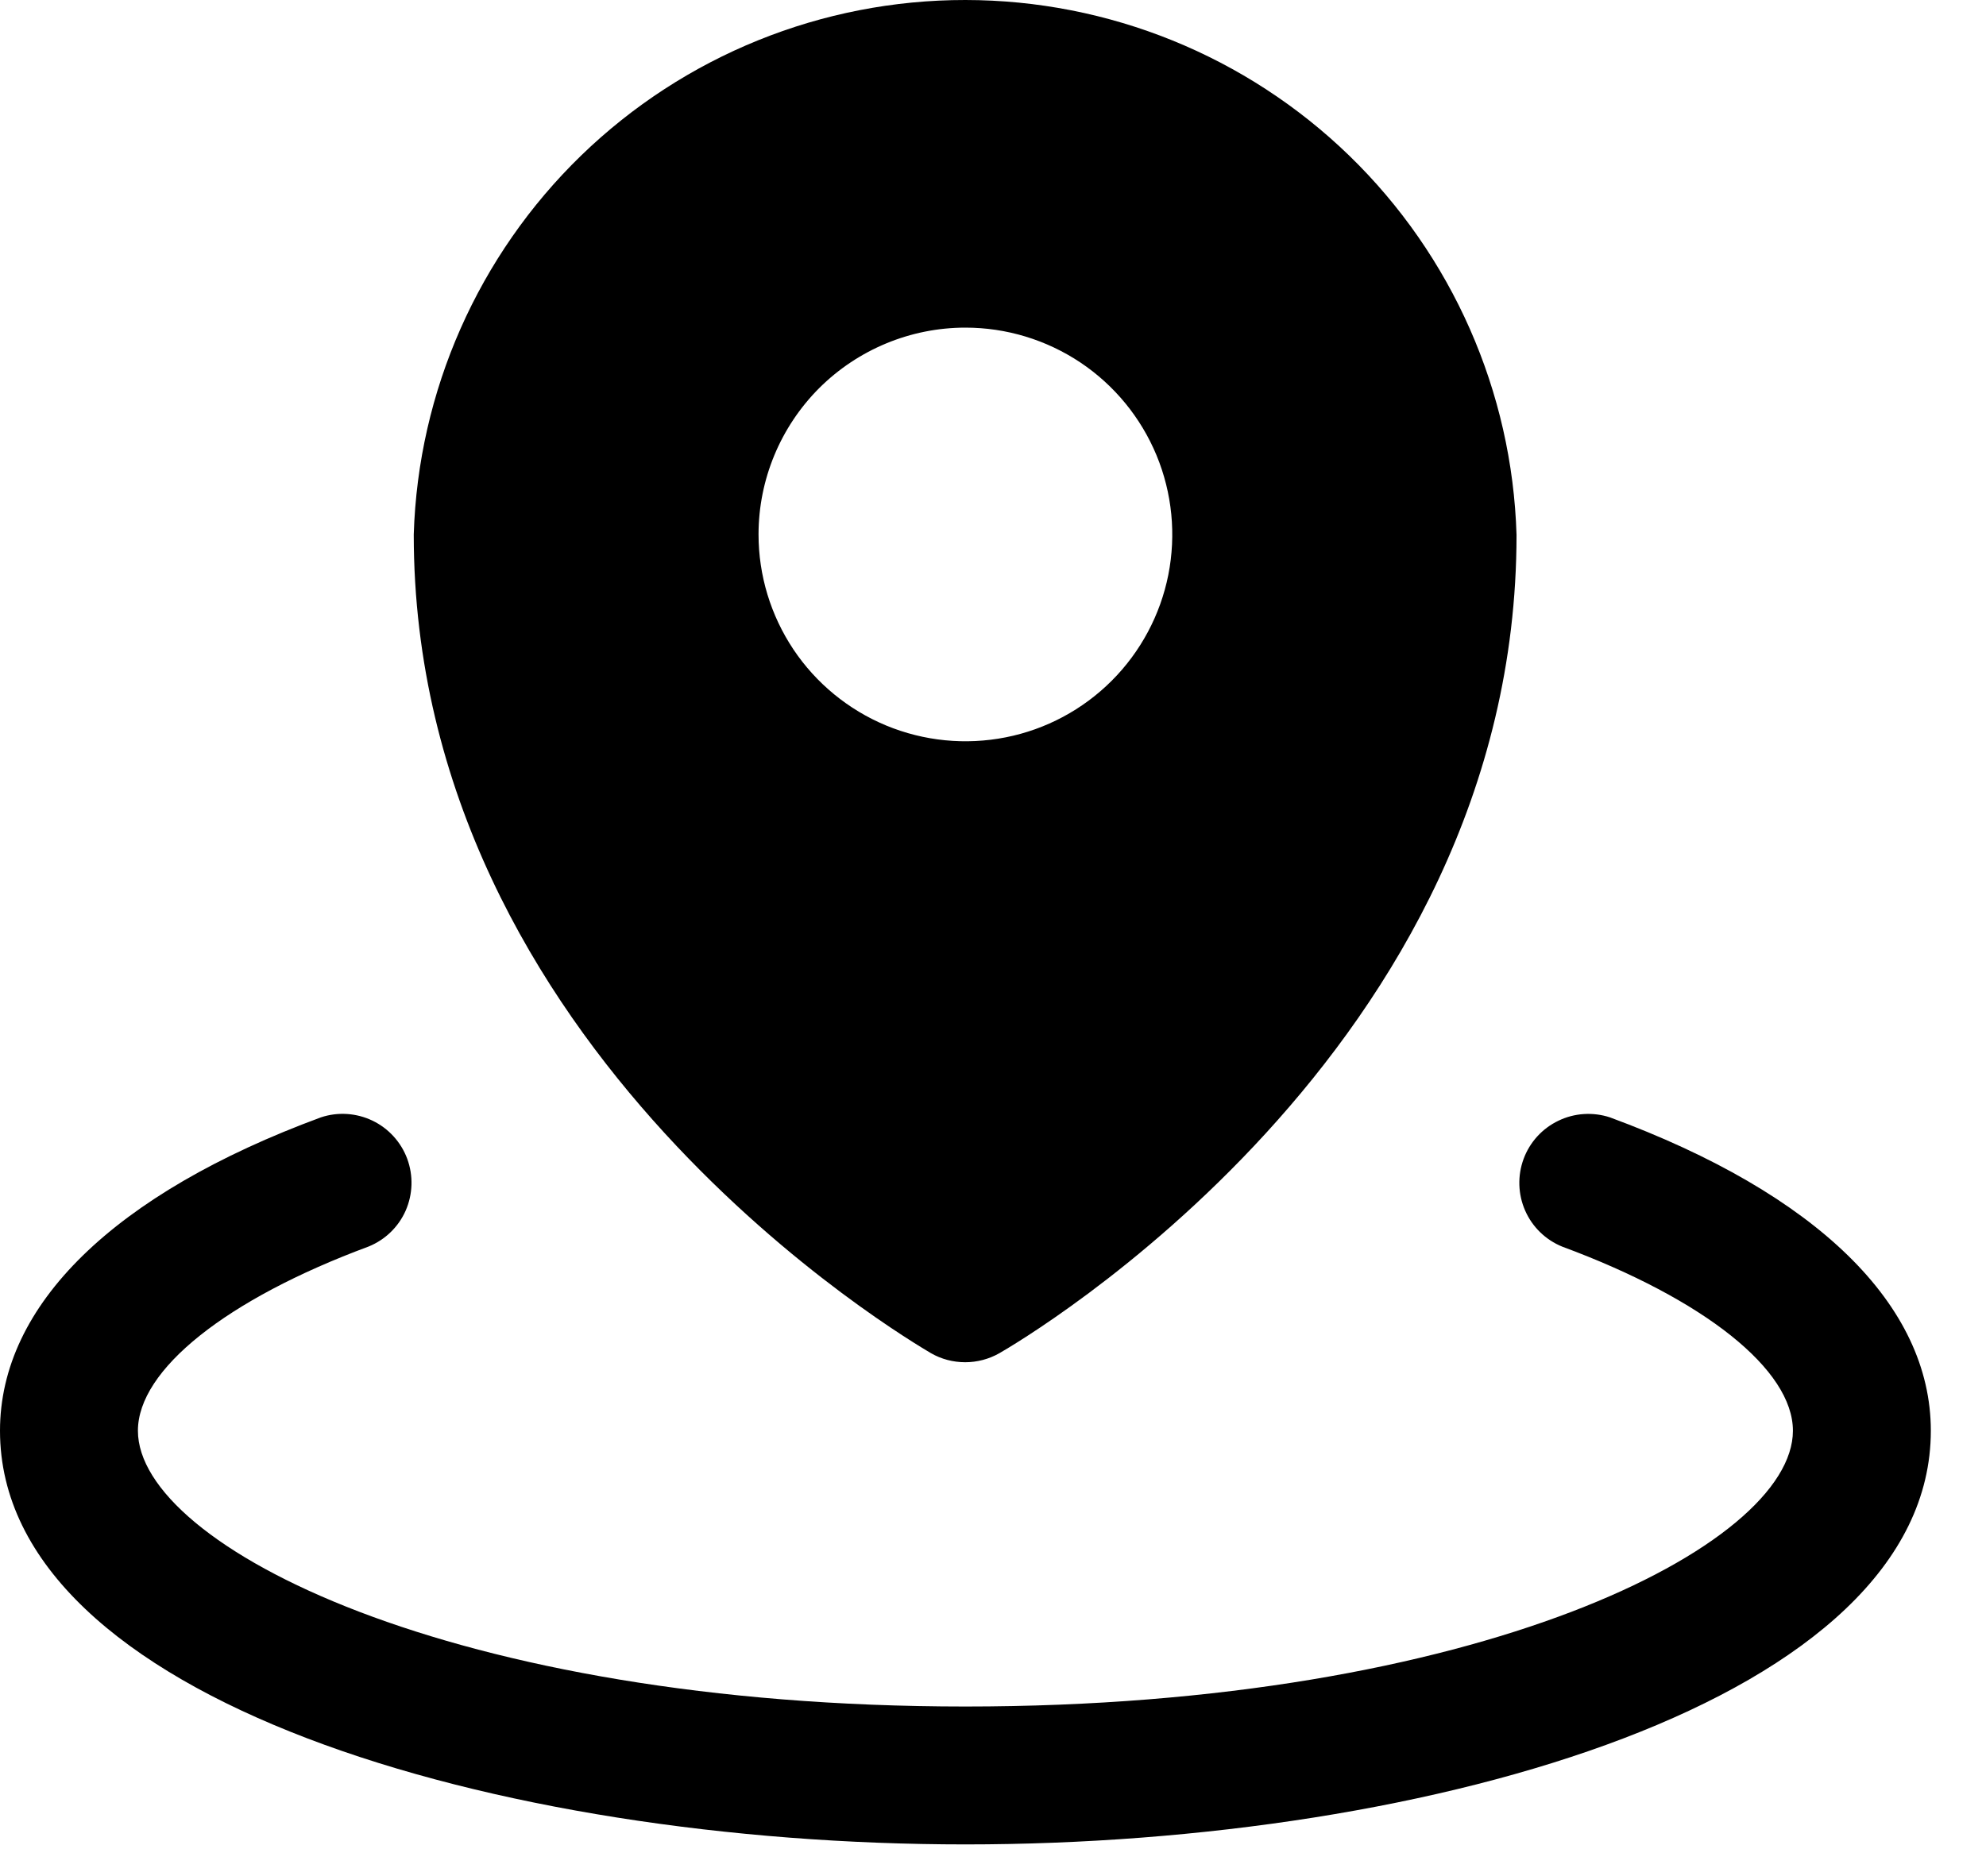
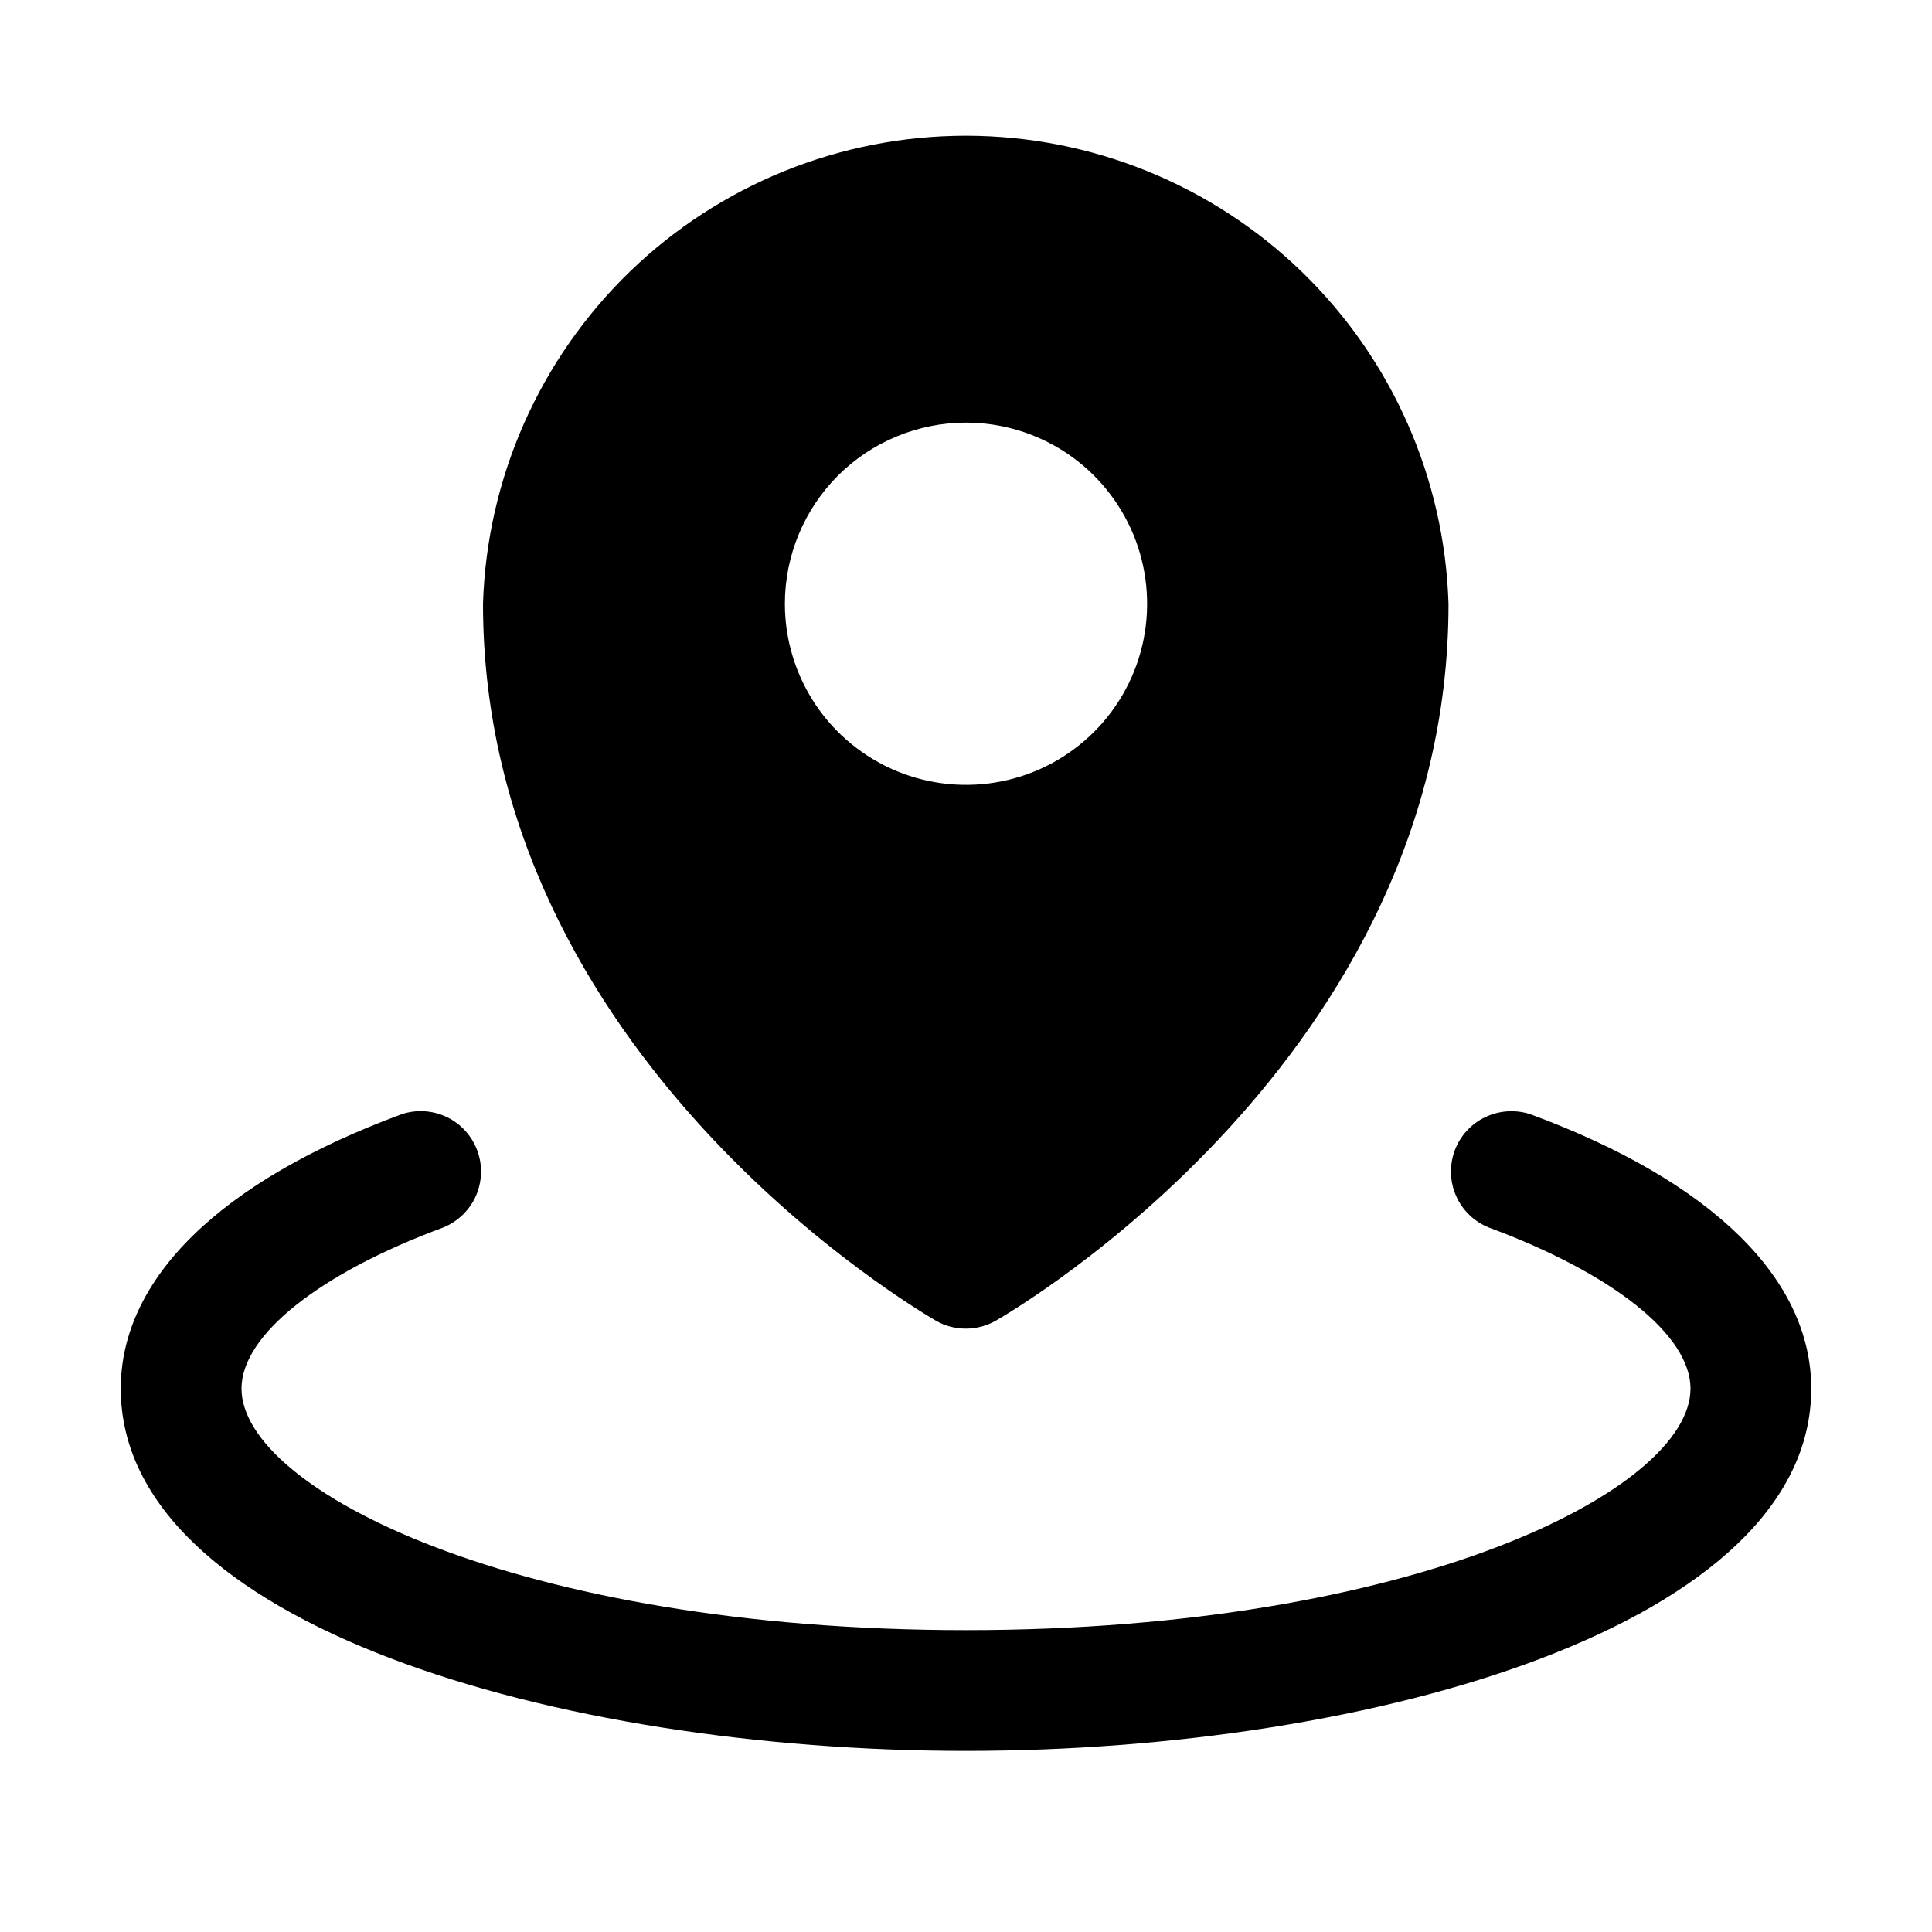
- <svg xmlns="http://www.w3.org/2000/svg" width="18" height="17" viewBox="0 0 18 17" fill="none">
-   <path d="M8.438 12.267C8.532 12.321 8.639 12.349 8.748 12.349C8.856 12.349 8.963 12.321 9.058 12.267C9.249 12.157 13.745 9.532 13.745 4.849C13.706 3.55 13.162 2.317 12.23 1.412C11.297 0.507 10.049 0.001 8.75 3.82338e-07C7.45 -0.001 6.201 0.505 5.268 1.409C4.335 2.314 3.79 3.546 3.75 4.845C3.75 9.532 8.248 12.153 8.438 12.267ZM8.75 2.97C9.121 2.97 9.483 3.08 9.792 3.286C10.1 3.492 10.34 3.785 10.482 4.127C10.624 4.47 10.661 4.847 10.589 5.211C10.517 5.574 10.338 5.909 10.076 6.171C9.814 6.433 9.48 6.612 9.116 6.684C8.752 6.756 8.375 6.719 8.032 6.577C7.69 6.435 7.397 6.195 7.191 5.887C6.985 5.578 6.875 5.216 6.875 4.845C6.875 4.348 7.073 3.871 7.424 3.519C7.776 3.168 8.253 2.97 8.75 2.97ZM17.5 12.97C17.5 15.406 12.991 16.72 8.75 16.72C4.509 16.72 0 15.406 0 12.97C0 11.83 1.033 10.821 2.909 10.129C3.062 10.078 3.23 10.089 3.376 10.159C3.522 10.229 3.635 10.354 3.691 10.505C3.747 10.658 3.742 10.825 3.677 10.974C3.612 11.122 3.491 11.239 3.341 11.3C2.052 11.778 1.25 12.417 1.25 12.97C1.25 14.014 4.103 15.47 8.75 15.47C13.397 15.47 16.25 14.014 16.25 12.97C16.25 12.417 15.448 11.778 14.159 11.301C14.009 11.24 13.888 11.123 13.823 10.974C13.758 10.826 13.753 10.658 13.809 10.506C13.865 10.354 13.978 10.23 14.124 10.16C14.27 10.089 14.438 10.079 14.591 10.129C16.467 10.821 17.5 11.83 17.5 12.97Z" fill="currentColor" />
+ <svg xmlns="http://www.w3.org/2000/svg" width="20" height="20" viewBox="0 0 20 20" fill="none">
+   <path d="M9.688 13.672C9.782 13.726 9.889 13.754 9.998 13.754C10.107 13.754 10.213 13.726 10.308 13.672C10.499 13.562 14.995 10.938 14.995 6.254C14.956 4.955 14.412 3.722 13.48 2.817C12.547 1.912 11.299 1.406 10 1.405C8.7 1.405 7.451 1.91 6.518 2.814C5.585 3.719 5.04 4.951 5 6.25C5 10.938 9.498 13.558 9.688 13.672ZM10 4.375C10.371 4.375 10.733 4.485 11.042 4.691C11.35 4.897 11.59 5.19 11.732 5.532C11.874 5.875 11.911 6.252 11.839 6.616C11.767 6.98 11.588 7.314 11.326 7.576C11.064 7.838 10.729 8.017 10.366 8.089C10.002 8.161 9.625 8.124 9.282 7.982C8.94 7.84 8.647 7.6 8.441 7.292C8.235 6.983 8.125 6.621 8.125 6.25C8.125 5.753 8.323 5.276 8.674 4.924C9.026 4.573 9.503 4.375 10 4.375ZM18.75 14.375C18.75 16.811 14.241 18.125 10 18.125C5.759 18.125 1.25 16.811 1.25 14.375C1.25 13.235 2.283 12.226 4.159 11.534C4.312 11.483 4.48 11.494 4.626 11.564C4.772 11.634 4.885 11.759 4.941 11.911C4.997 12.062 4.992 12.23 4.927 12.379C4.862 12.527 4.741 12.644 4.591 12.706C3.302 13.183 2.5 13.822 2.5 14.375C2.5 15.419 5.353 16.875 10 16.875C14.647 16.875 17.5 15.419 17.5 14.375C17.5 13.822 16.698 13.183 15.409 12.706C15.259 12.645 15.138 12.528 15.073 12.379C15.008 12.231 15.003 12.063 15.059 11.911C15.115 11.759 15.228 11.635 15.374 11.565C15.52 11.495 15.688 11.484 15.841 11.534C17.717 12.226 18.75 13.235 18.75 14.375Z" fill="currentColor" />
</svg>
